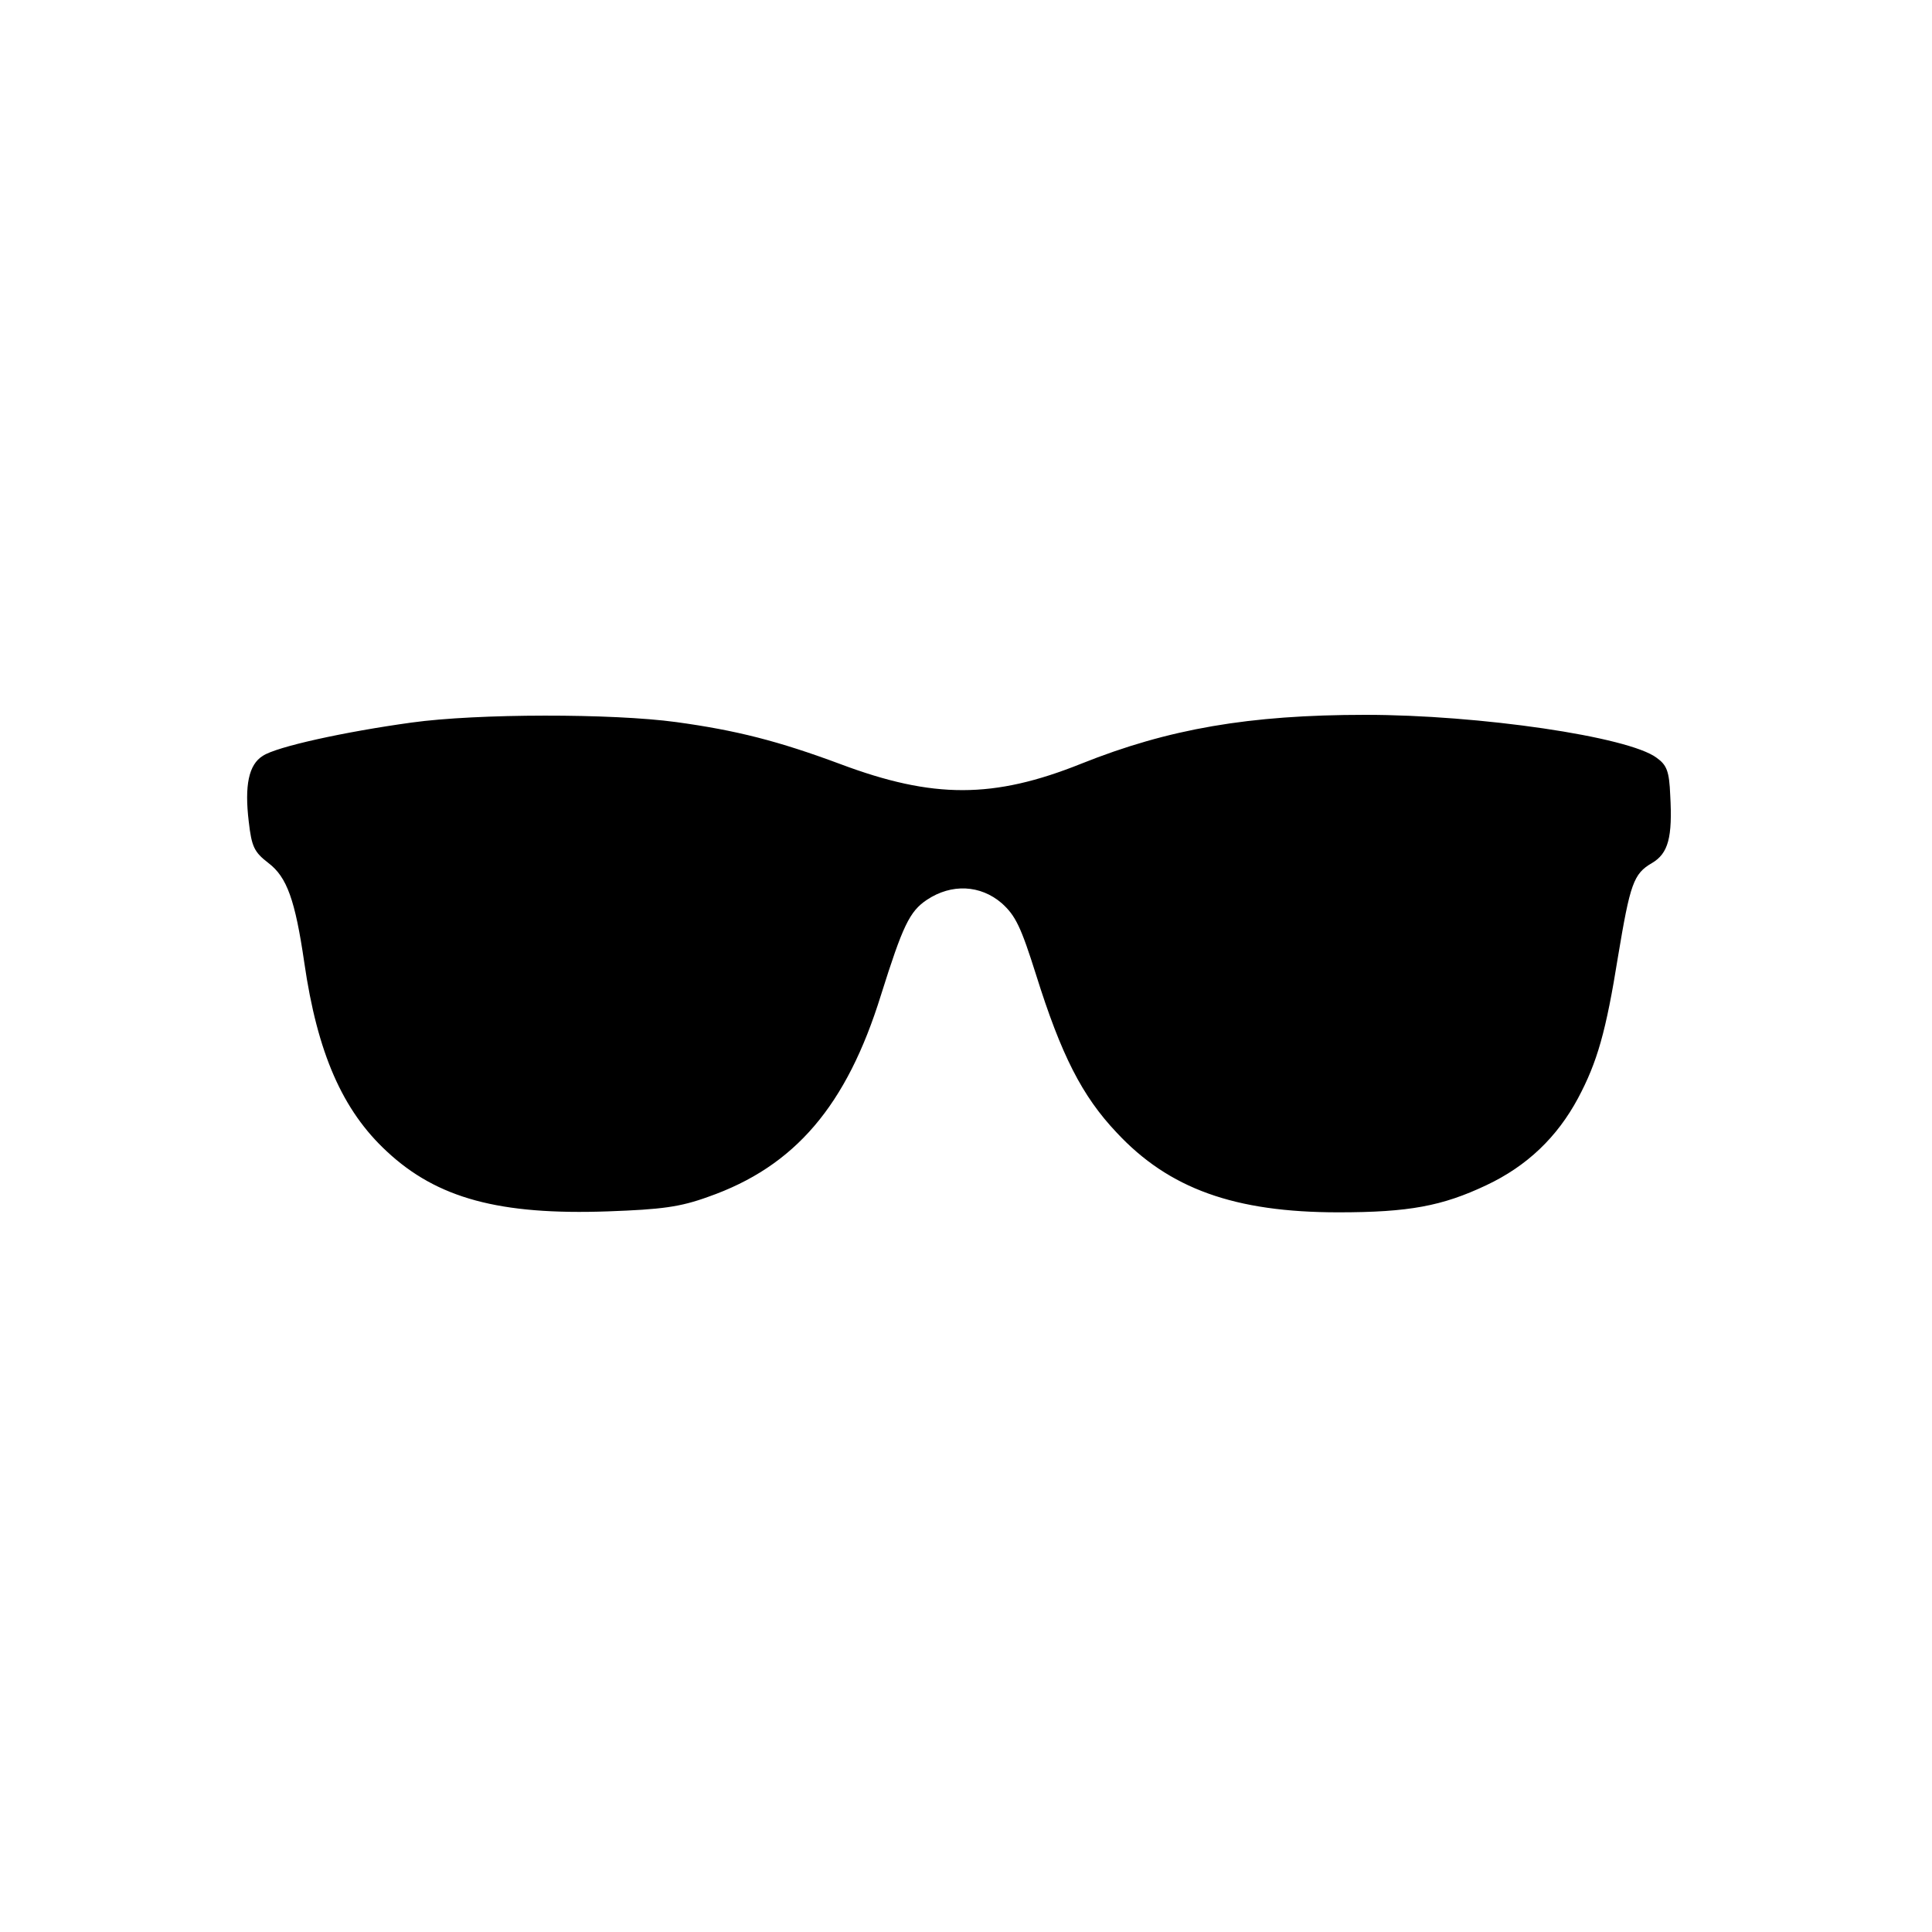
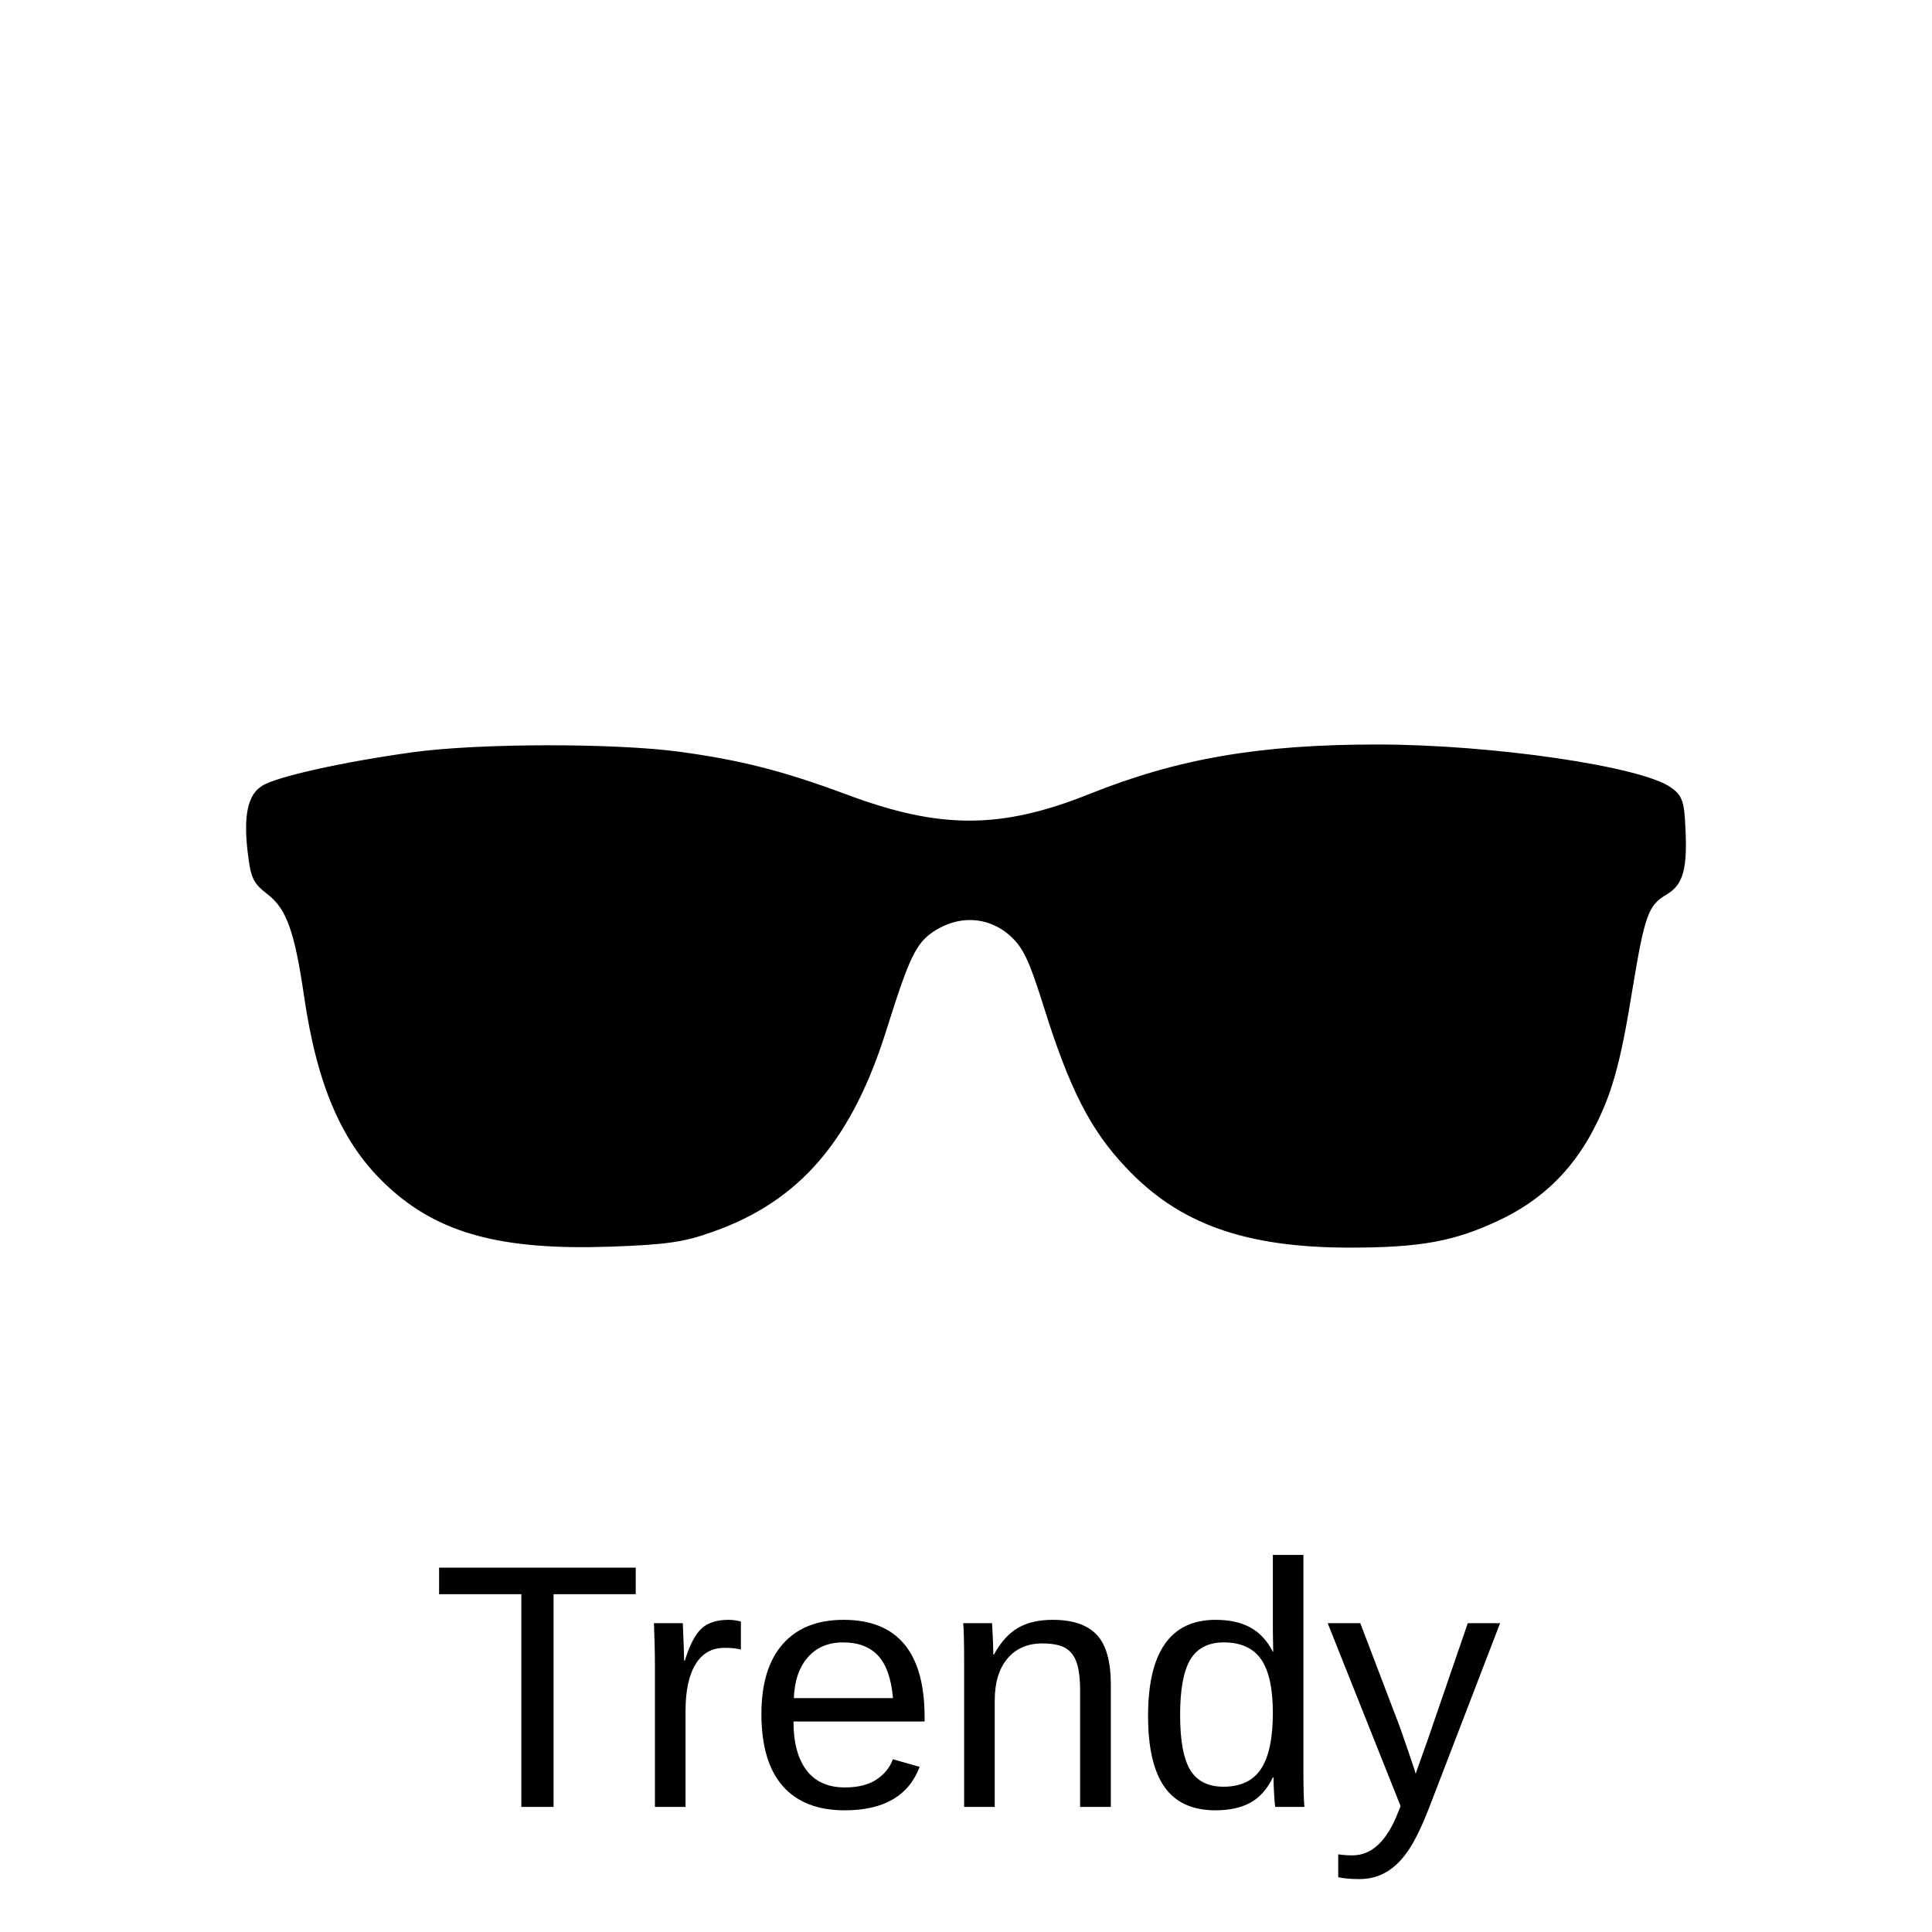
- <svg xmlns="http://www.w3.org/2000/svg" version="1.0" width="400pt" height="400pt" viewBox="0 0 400 400" preserveAspectRatio="xMidYMid meet">
-   <g transform="translate(0,400) scale(0.1,-0.1)" fill="#000000" stroke="none">
+ <svg xmlns="http://www.w3.org/2000/svg" viewBox="0 0 500 500">
+   <text style="font-family: Arial, sans-serif; font-size: 90px; white-space: pre;" x="111.621" y="467.635">Trendy</text>
+   <g transform="matrix(0.126416, 0, 0, -0.126416, -0.995085, 511.2415)" fill="#000000" stroke="none" style="">
    <path d="M852 2504 c-138 -19 -280 -50 -308 -69 -29 -18 -38 -61 -29 -136 6 -52 11 -63 41 -86 38 -29 55 -76 74 -206 27 -187 79 -306 171 -391 104 -97 233 -132 458 -124 111 4 149 9 207 30 180 63 287 189 358 418 45 143 59 173 95 197 51 34 111 31 155 -7 29 -26 40 -50 71 -148 52 -166 95 -251 167 -327 108 -116 244 -165 459 -165 146 0 215 13 306 56 85 40 147 100 190 180 40 75 58 138 83 294 25 150 32 171 70 193 34 20 43 53 38 141 -2 49 -7 62 -28 77 -58 44 -368 89 -603 89 -241 0 -408 -29 -588 -101 -182 -73 -307 -73 -499 -1 -129 48 -216 70 -340 87 -132 18 -411 18 -548 -1z" />
  </g>
</svg>
